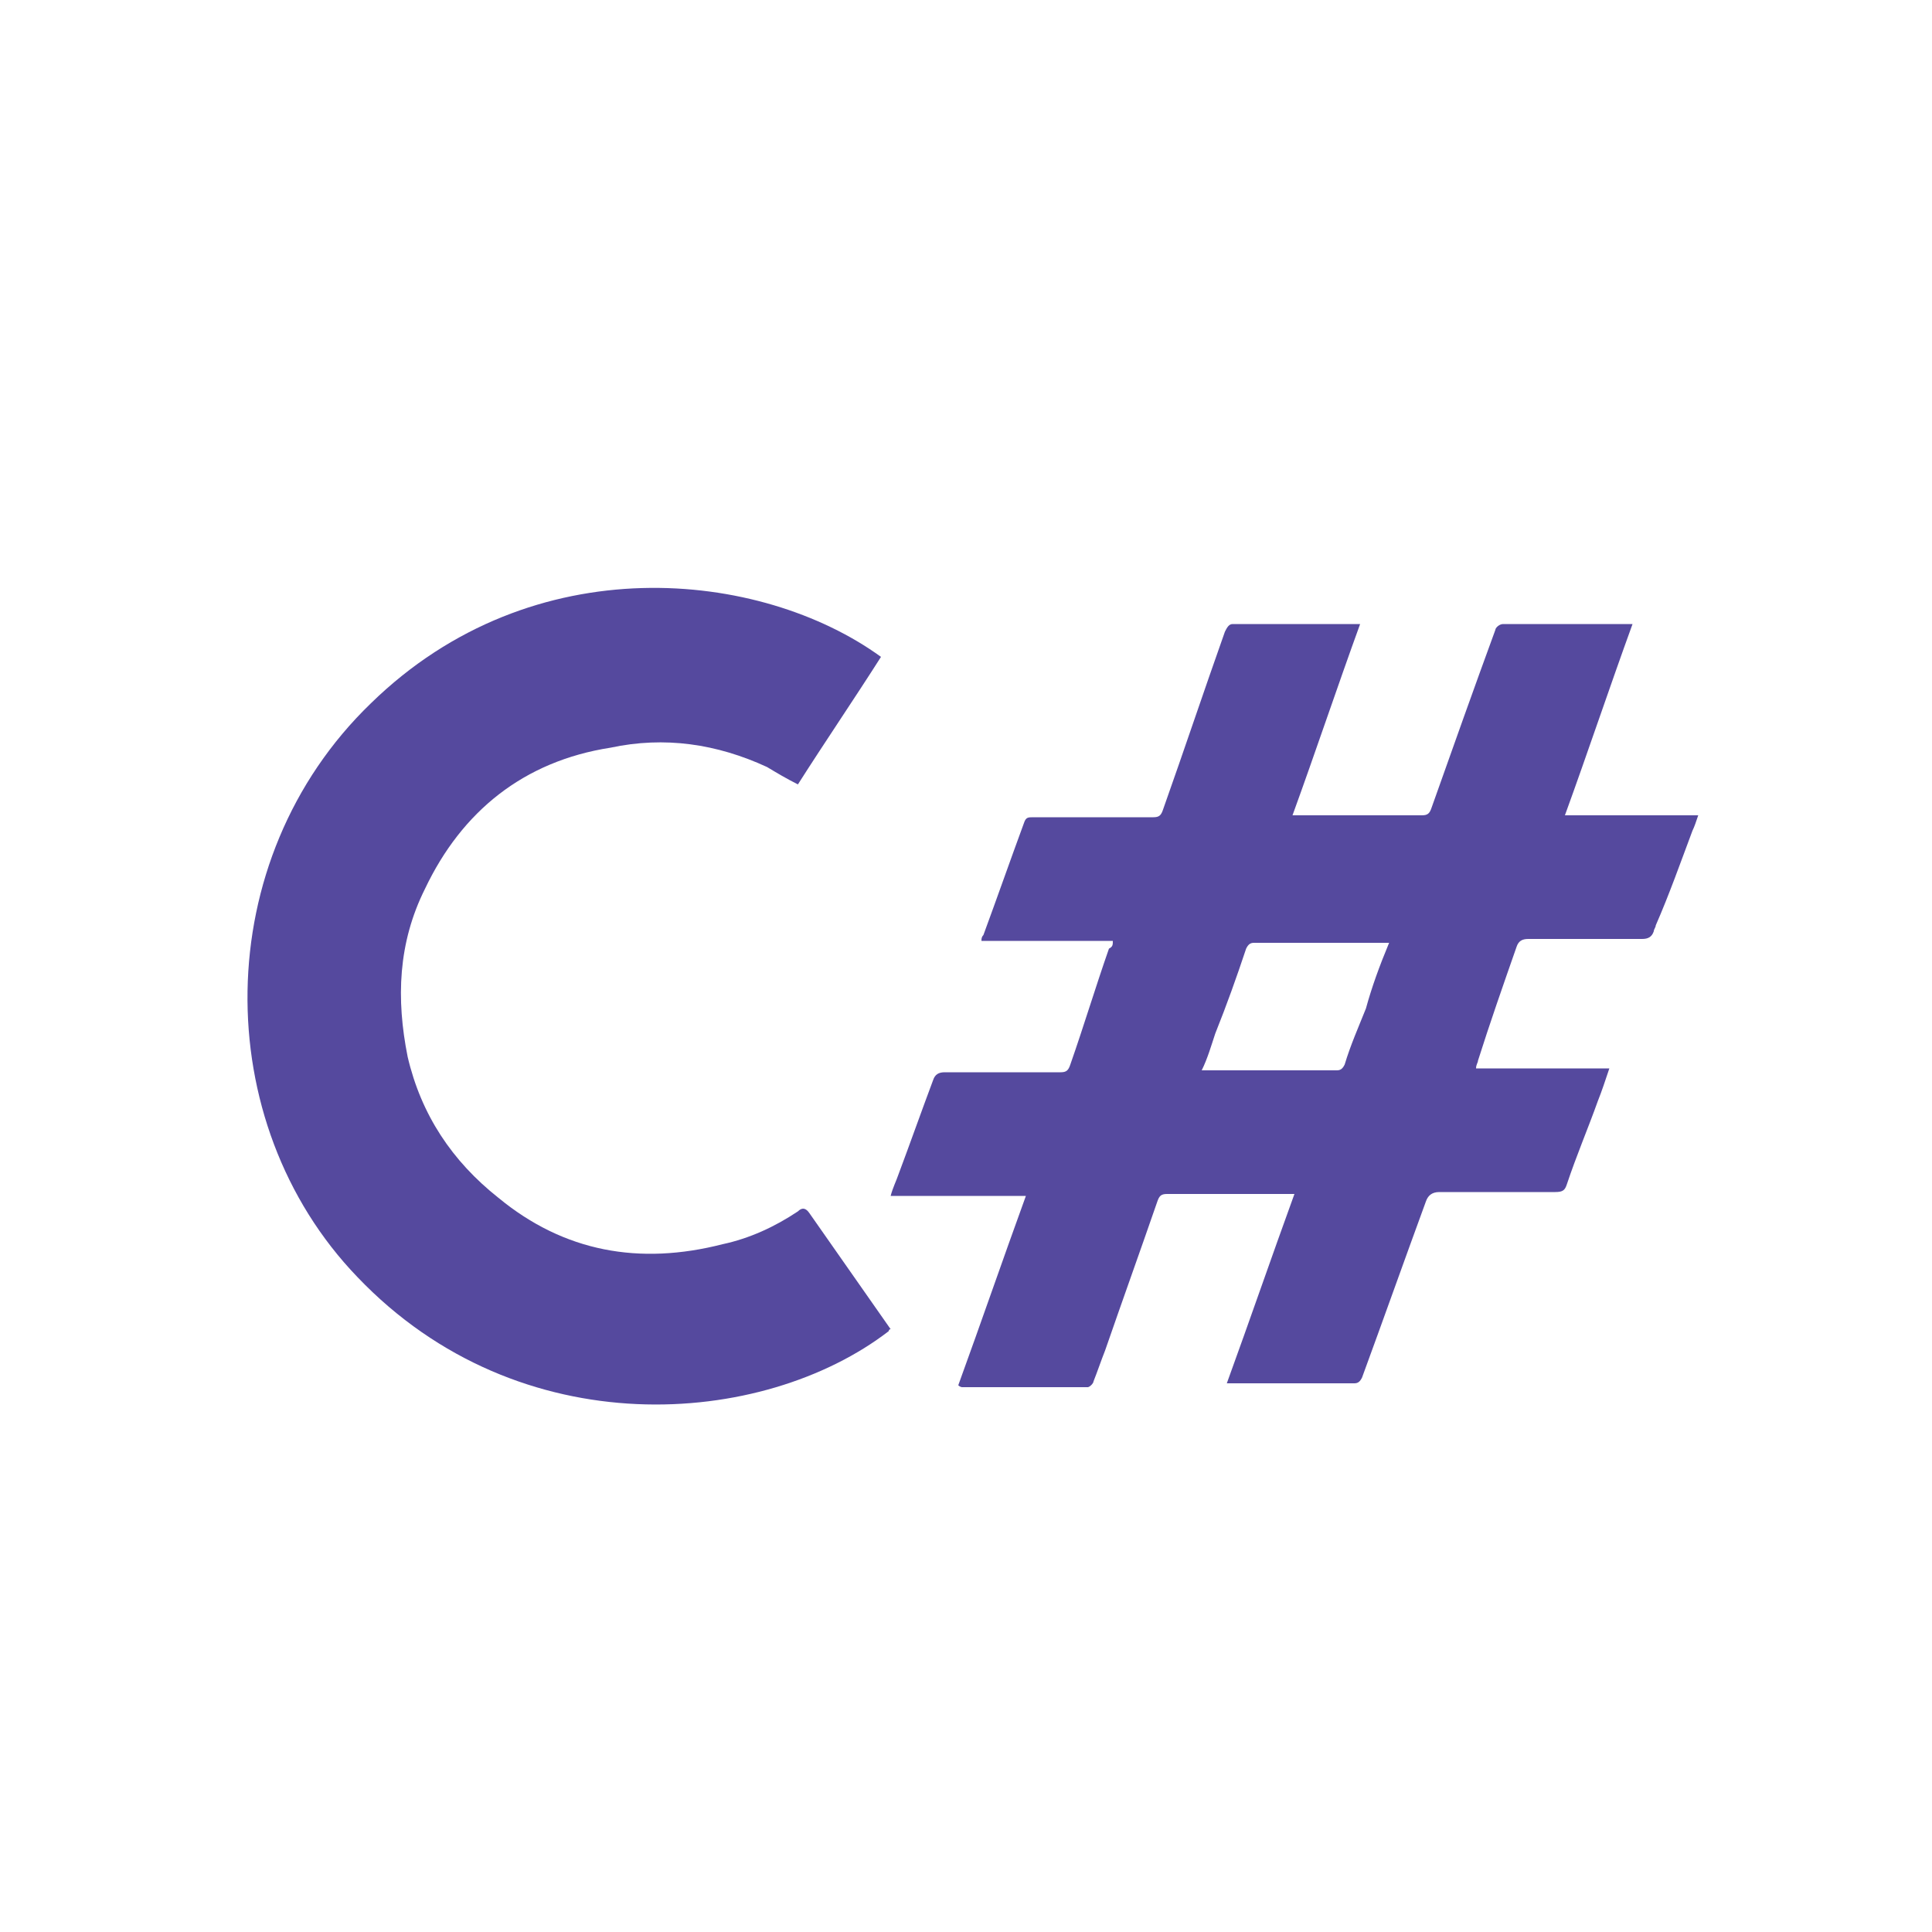
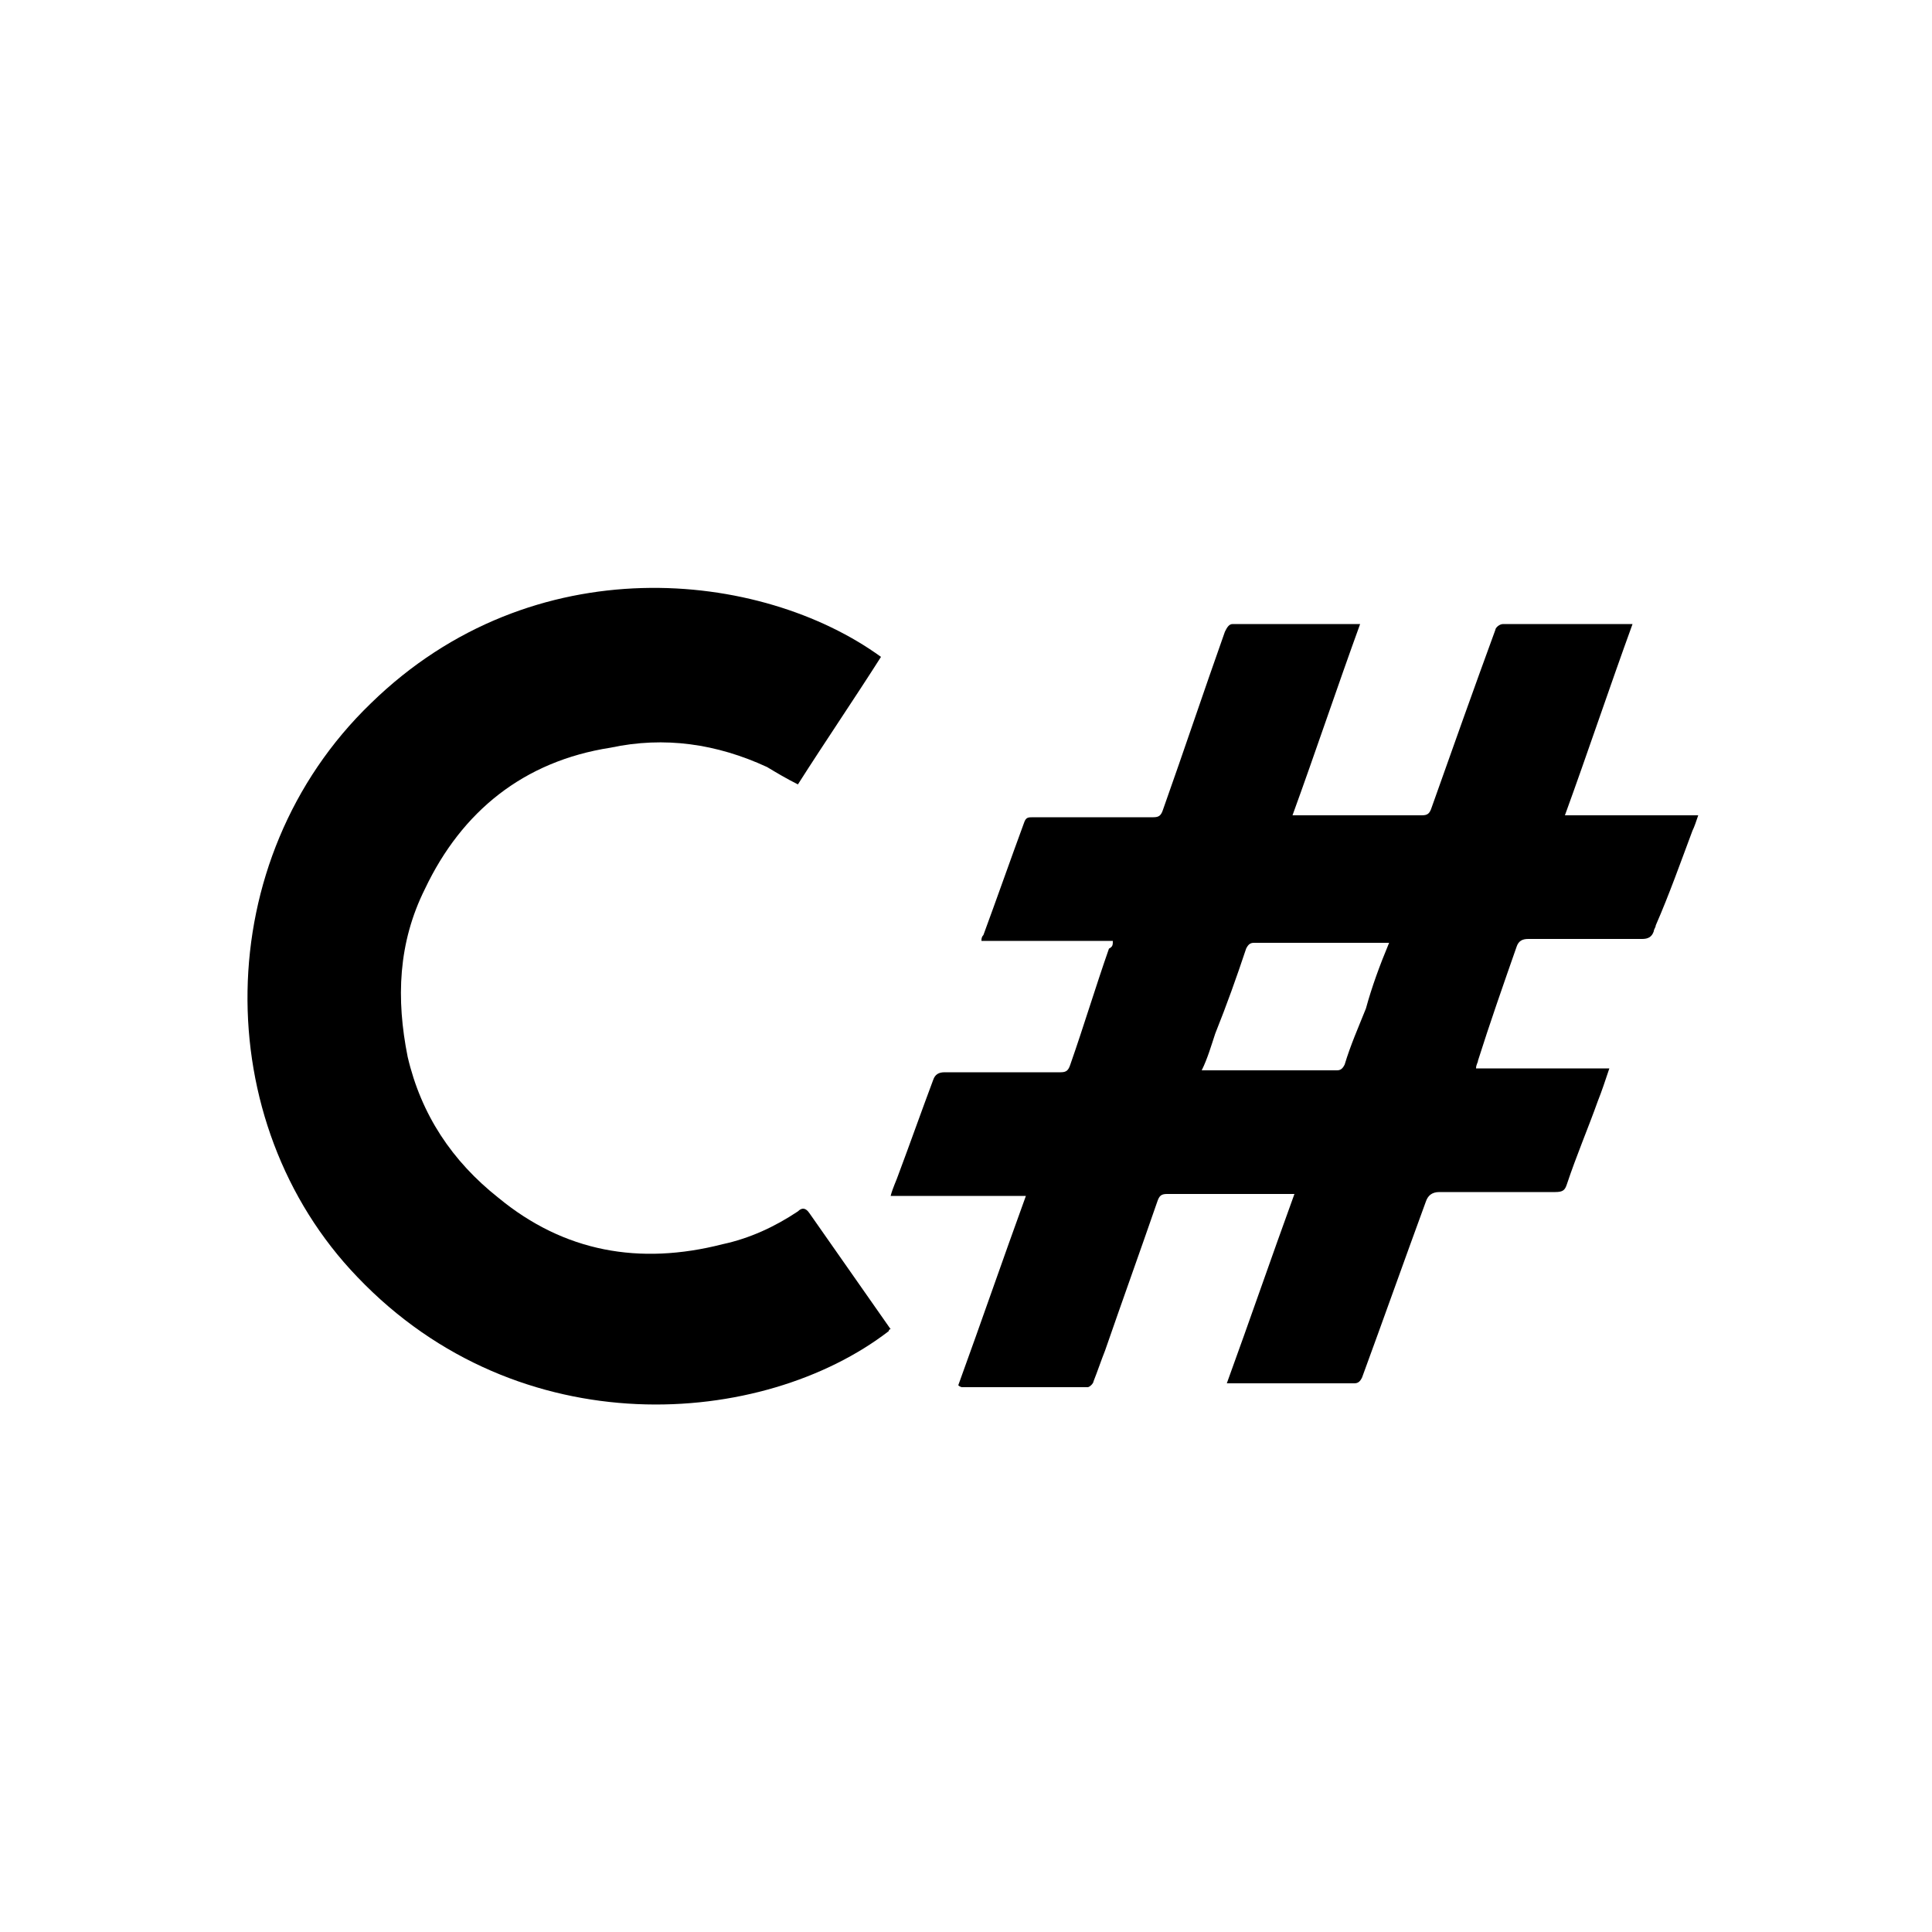
<svg xmlns="http://www.w3.org/2000/svg" version="1.1" id="Layer_1" x="0px" y="0px" viewBox="0 0 100 100" style="enable-background:new 0 0 100 100;" xml:space="preserve">
  <style type="text/css">
- 	.st0{fill:#55499E;}
+ 	.st0{}
	.st1{fill-rule:evenodd;clip-rule:evenodd;fill:#55499E;}
</style>
  <g>
    <path class="st0" d="M57.6,48.7c-2.3,0-4.5,0-6.8,0c0-0.1,0-0.2,0.1-0.3c0.7-1.9,1.4-3.9,2.1-5.8c0.1-0.3,0.2-0.3,0.5-0.3   c2.1,0,4.1,0,6.2,0c0.3,0,0.4-0.1,0.5-0.4c1.1-3.1,2.1-6.1,3.2-9.2c0.1-0.2,0.2-0.4,0.4-0.4c2.1,0,4.2,0,6.3,0c0.1,0,0.2,0,0.3,0   c-1.2,3.3-2.3,6.6-3.5,9.9c0.2,0,0.3,0,0.5,0c2.1,0,4.1,0,6.2,0c0.3,0,0.4-0.1,0.5-0.4c1.1-3.1,2.2-6.2,3.3-9.2   c0-0.1,0.2-0.3,0.4-0.3c2.1,0,4.3,0,6.4,0c0.1,0,0.1,0,0.3,0c-1.2,3.3-2.3,6.6-3.5,9.9c2.3,0,4.6,0,6.9,0c-0.1,0.3-0.2,0.6-0.3,0.8   c-0.6,1.6-1.2,3.3-1.9,4.9c0,0.1-0.1,0.2-0.1,0.3c-0.1,0.3-0.3,0.4-0.6,0.4c-2,0-3.9,0-5.9,0c-0.3,0-0.5,0.1-0.6,0.4   c-0.7,2-1.4,4-2,5.9c0,0.1-0.1,0.2-0.1,0.4c2.3,0,4.6,0,6.9,0c-0.2,0.6-0.4,1.2-0.6,1.7c-0.5,1.4-1.1,2.8-1.6,4.3   c-0.1,0.3-0.2,0.4-0.6,0.4c-2,0-4,0-6,0c-0.4,0-0.6,0.2-0.7,0.5c-1.1,3-2.2,6.1-3.3,9.1c-0.1,0.2-0.2,0.3-0.4,0.3   c-2.1,0-4.3,0-6.4,0c-0.1,0-0.1,0-0.2,0c1.2-3.3,2.3-6.5,3.5-9.8c-0.2,0-0.3,0-0.4,0c-2.1,0-4.2,0-6.2,0c-0.3,0-0.4,0.1-0.5,0.4   c-0.9,2.6-1.8,5.1-2.7,7.7c-0.2,0.5-0.4,1.1-0.6,1.6c0,0.1-0.2,0.3-0.3,0.3c-2.2,0-4.3,0-6.5,0c0,0-0.1,0-0.2-0.1   c1.2-3.3,2.3-6.5,3.5-9.8c-2.3,0-4.6,0-7,0c0.1-0.4,0.3-0.8,0.4-1.1c0.6-1.6,1.2-3.3,1.8-4.9c0.1-0.3,0.3-0.4,0.6-0.4c2,0,4,0,6,0   c0.3,0,0.4-0.1,0.5-0.4c0.7-2,1.3-4,2-6C57.6,49,57.6,48.9,57.6,48.7z M71.9,48.8c-0.1,0-0.2,0-0.3,0c-2.2,0-4.5,0-6.7,0   c-0.2,0-0.3,0.1-0.4,0.3c-0.5,1.5-1,2.9-1.6,4.4c-0.2,0.6-0.4,1.3-0.7,1.9c0.1,0,0.2,0,0.3,0c2.2,0,4.5,0,6.7,0   c0.2,0,0.3-0.1,0.4-0.3c0.3-1,0.7-1.9,1.1-2.9C71,51.1,71.4,50,71.9,48.8z" />
    <path class="st0" d="M46,68.9c-6.5,5-19.1,6-27.5-2.8c-7.7-8-7.7-21.6,0.7-29.7c8.4-8.2,20.2-6.9,26.4-2.4   c-1.4,2.2-2.9,4.4-4.3,6.6c-0.6-0.3-1.1-0.6-1.6-0.9c-2.6-1.2-5.3-1.6-8.1-1C27.1,39.4,23.9,42,22,46c-1.4,2.8-1.5,5.7-0.9,8.7   c0.7,3,2.3,5.4,4.7,7.3c3.4,2.8,7.3,3.5,11.6,2.4c1.4-0.3,2.7-0.9,3.9-1.7c0.2-0.2,0.4-0.2,0.6,0.1c1.4,2,2.8,4,4.2,6   C46,68.8,46,68.9,46,68.9z" />
  </g>
</svg>
